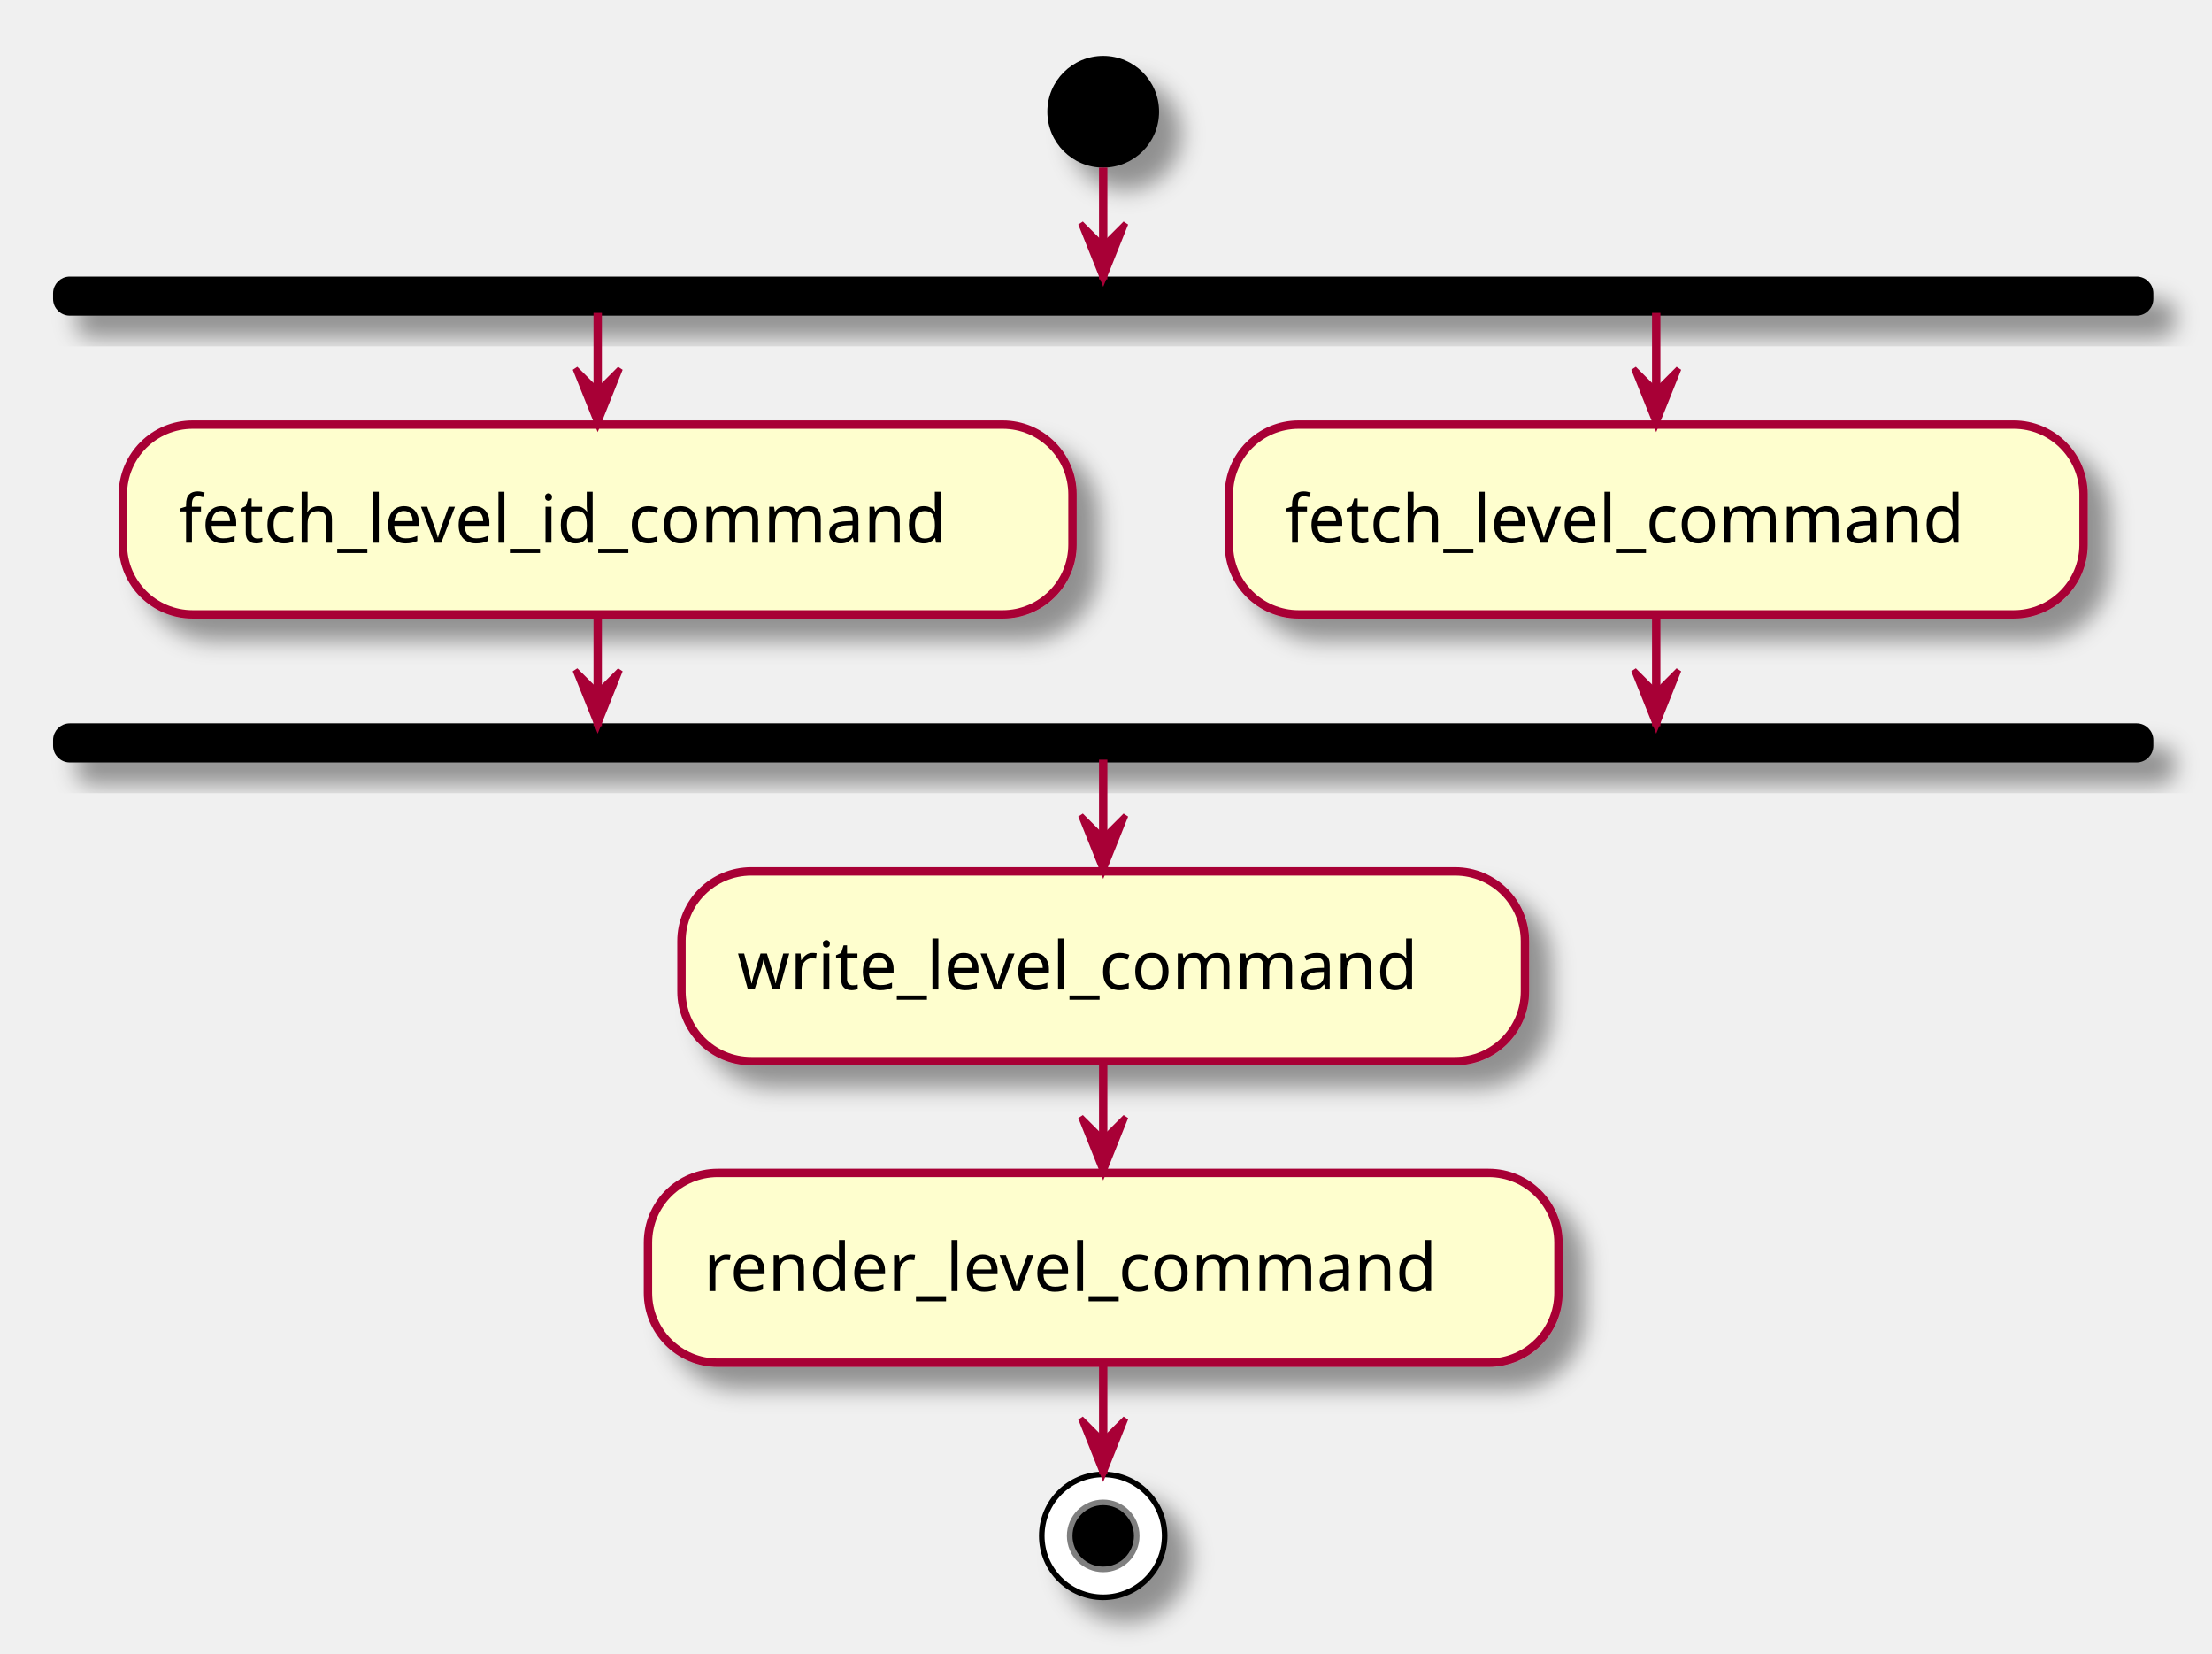
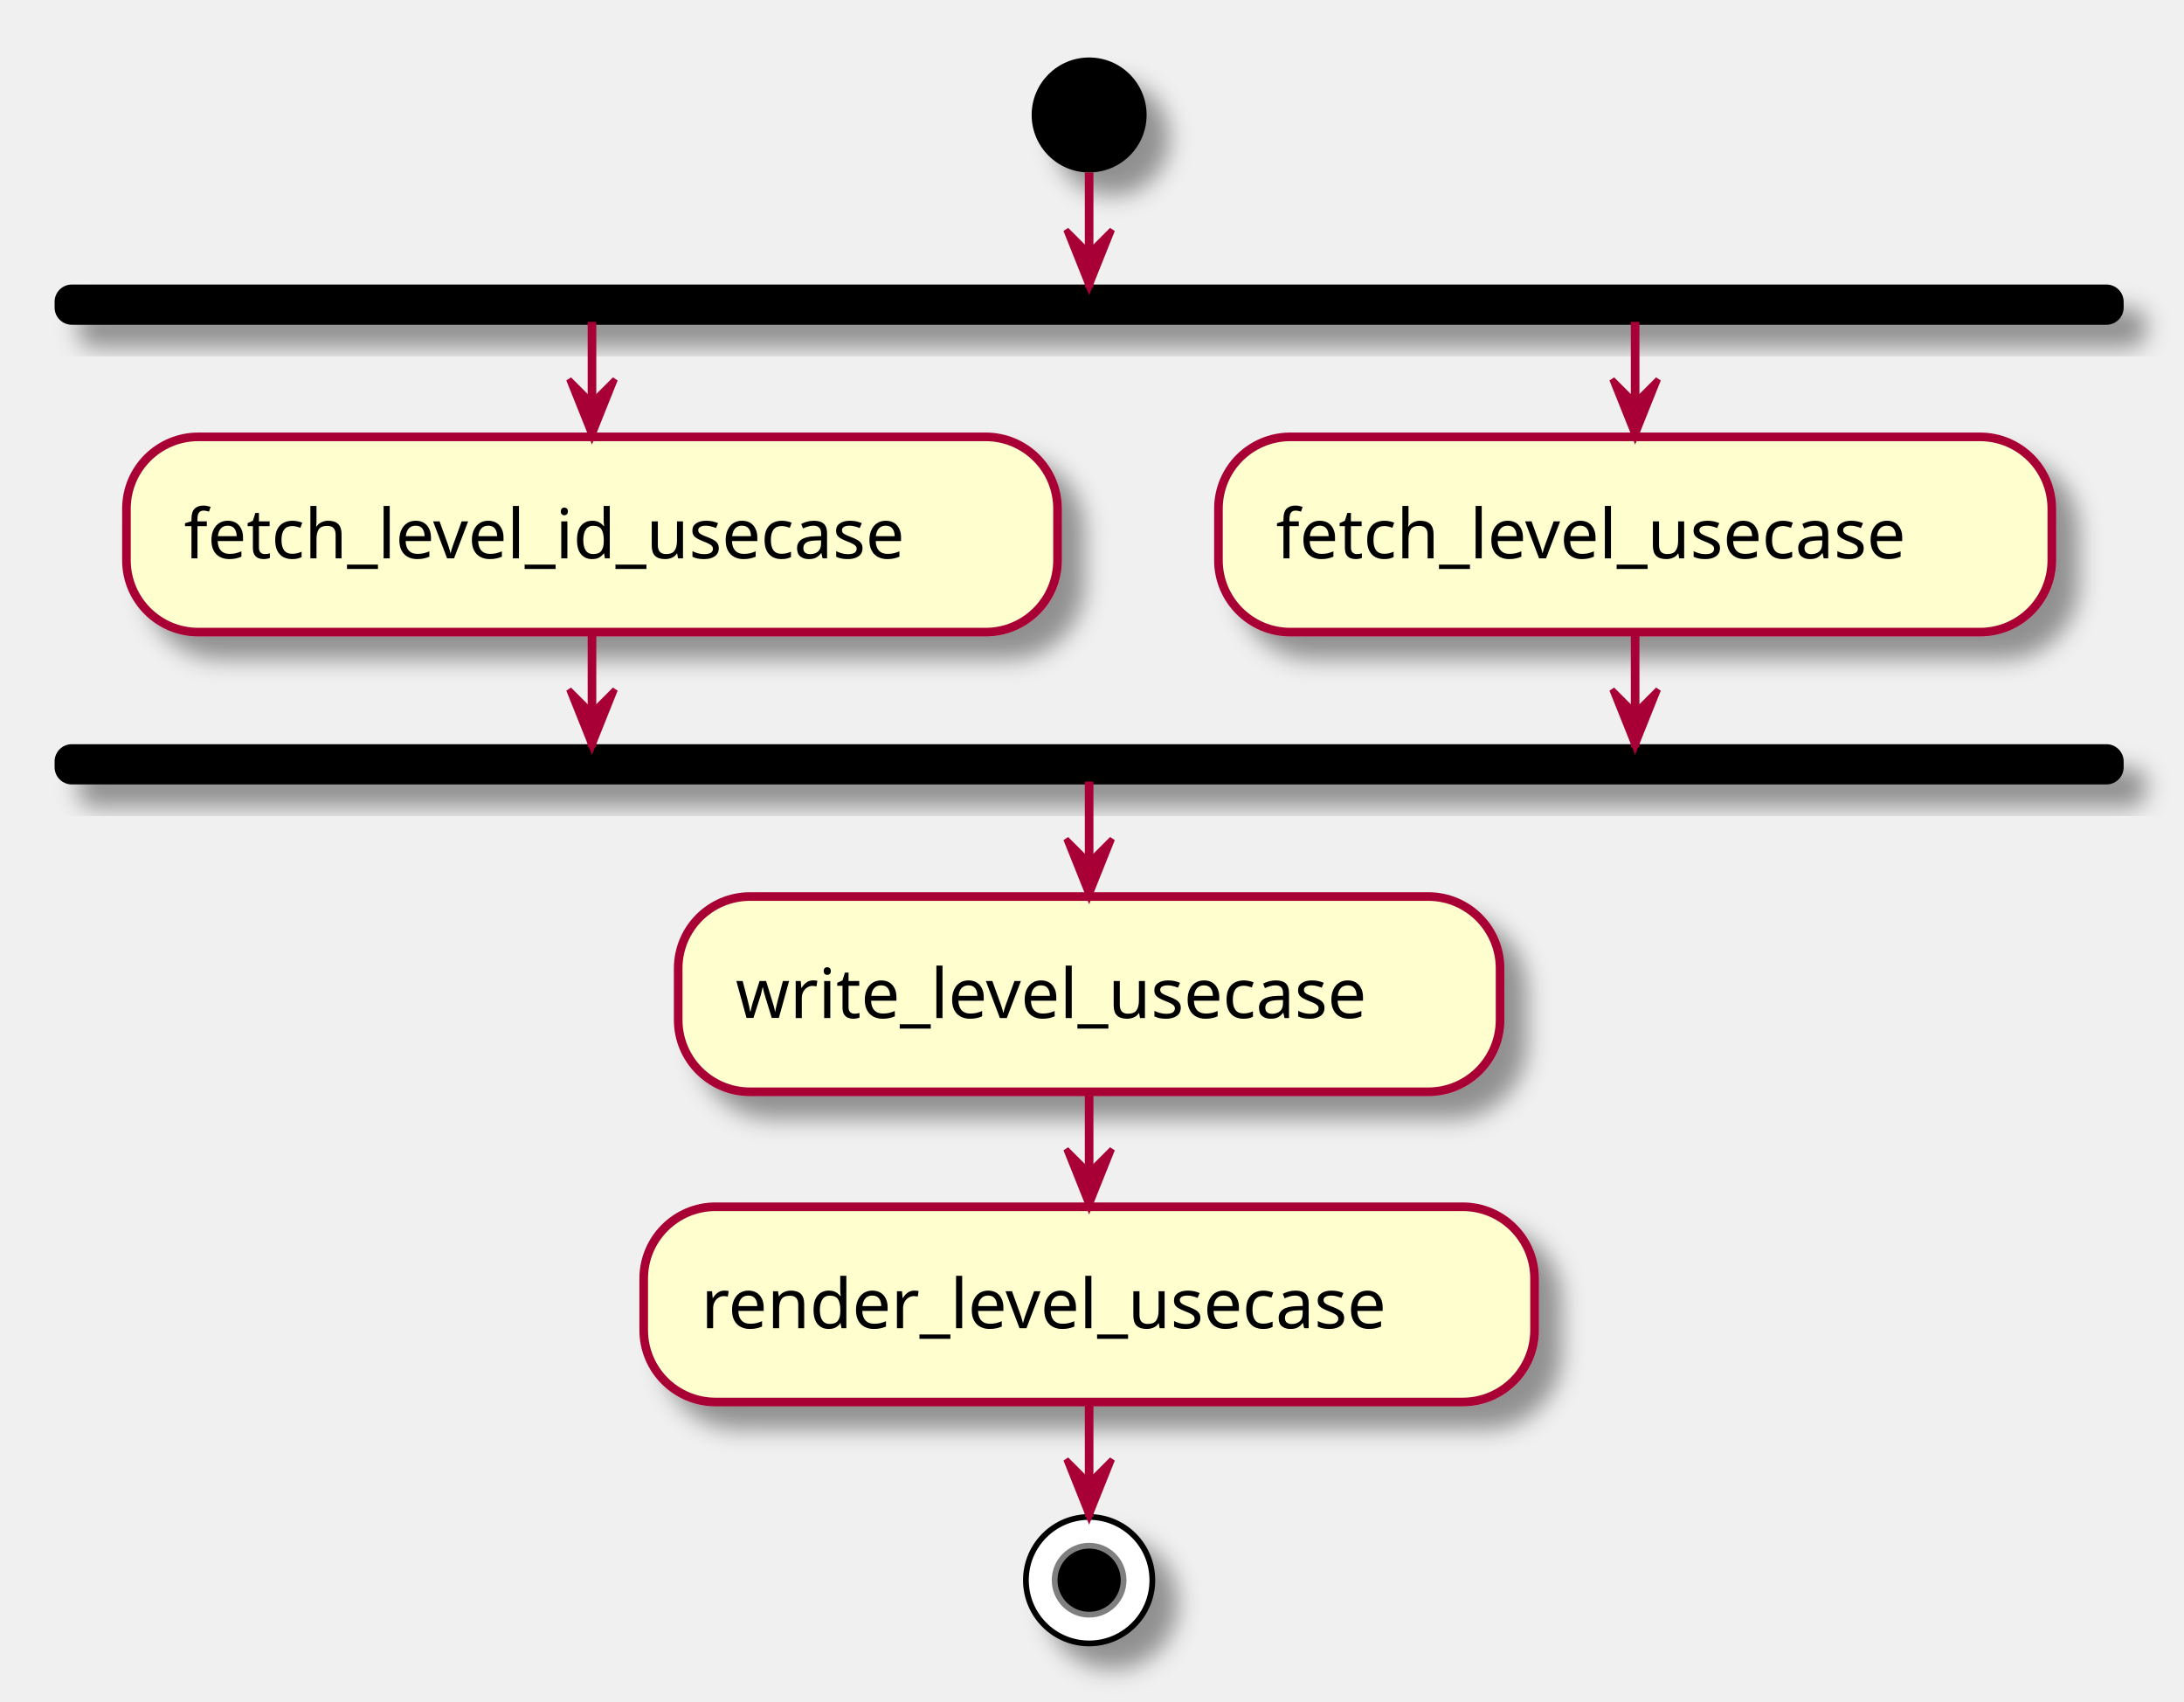
- <svg xmlns="http://www.w3.org/2000/svg" contentScriptType="application/ecmascript" contentStyleType="text/css" height="296px" preserveAspectRatio="none" style="width:396px;height:296px;" version="1.1" viewBox="0 0 396 296" width="396px" zoomAndPan="magnify">
+ <svg xmlns="http://www.w3.org/2000/svg" contentScriptType="application/ecmascript" contentStyleType="text/css" height="296px" preserveAspectRatio="none" style="width:380px;height:296px;" version="1.1" viewBox="0 0 380 296" width="380px" zoomAndPan="magnify">
  <defs>
-     <filter height="300%" id="f1n6y70qaj1y2n" width="300%" x="-1" y="-1">
+     <filter height="300%" id="f1m54piwqi02y1" width="300%" x="-1" y="-1">
      <feGaussianBlur result="blurOut" stdDeviation="2.0" />
      <feColorMatrix in="blurOut" result="blurOut2" type="matrix" values="0 0 0 0 0 0 0 0 0 0 0 0 0 0 0 0 0 0 .4 0" />
      <feOffset dx="4.0" dy="4.0" in="blurOut2" result="blurOut3" />
      <feBlend in="SourceGraphic" in2="blurOut3" mode="normal" />
    </filter>
  </defs>
  <g>
-     <ellipse cx="197.5" cy="20" fill="#000000" filter="url(#f1n6y70qaj1y2n)" rx="10" ry="10" style="stroke: none; stroke-width: 1.0;" />
-     <rect fill="#000000" filter="url(#f1n6y70qaj1y2n)" height="6" rx="2.5" ry="2.5" style="stroke: #000000; stroke-width: 1.0;" width="375" x="10" y="50" />
-     <rect fill="#FEFECE" filter="url(#f1n6y70qaj1y2n)" height="33.969" rx="12.5" ry="12.5" style="stroke: #A80036; stroke-width: 1.5;" width="170" x="22" y="76" />
-     <text fill="#000000" font-family="sans-serif" font-size="12" lengthAdjust="spacingAndGlyphs" textLength="150" x="32" y="97.139">fetch_level_id_command</text>
-     <rect fill="#FEFECE" filter="url(#f1n6y70qaj1y2n)" height="33.969" rx="12.5" ry="12.5" style="stroke: #A80036; stroke-width: 1.5;" width="153" x="220" y="76" />
-     <text fill="#000000" font-family="sans-serif" font-size="12" lengthAdjust="spacingAndGlyphs" textLength="133" x="230" y="97.139">fetch_level_command</text>
-     <rect fill="#000000" filter="url(#f1n6y70qaj1y2n)" height="6" rx="2.5" ry="2.5" style="stroke: #000000; stroke-width: 1.0;" width="375" x="10" y="129.969" />
-     <rect fill="#FEFECE" filter="url(#f1n6y70qaj1y2n)" height="33.969" rx="12.5" ry="12.5" style="stroke: #A80036; stroke-width: 1.5;" width="151" x="122" y="155.969" />
-     <text fill="#000000" font-family="sans-serif" font-size="12" lengthAdjust="spacingAndGlyphs" textLength="131" x="132" y="177.107">write_level_command</text>
-     <rect fill="#FEFECE" filter="url(#f1n6y70qaj1y2n)" height="33.969" rx="12.5" ry="12.5" style="stroke: #A80036; stroke-width: 1.5;" width="163" x="116" y="209.938" />
-     <text fill="#000000" font-family="sans-serif" font-size="12" lengthAdjust="spacingAndGlyphs" textLength="143" x="126" y="231.076">render_level_command</text>
-     <ellipse cx="197.5" cy="274.906" fill="#FFFFFF" filter="url(#f1n6y70qaj1y2n)" rx="11" ry="11" style="stroke: #000000; stroke-width: 1.0;" />
-     <ellipse cx="197.5" cy="274.906" fill="#000000" rx="6" ry="6" style="stroke: #7F7F7F; stroke-width: 1.0;" />
-     <line style="stroke: #A80036; stroke-width: 1.5;" x1="107" x2="107" y1="56" y2="76" />
-     <polygon fill="#A80036" points="103,66,107,76,111,66,107,70" style="stroke: #A80036; stroke-width: 1.0;" />
-     <line style="stroke: #A80036; stroke-width: 1.5;" x1="296.5" x2="296.5" y1="56" y2="76" />
-     <polygon fill="#A80036" points="292.5,66,296.5,76,300.5,66,296.5,70" style="stroke: #A80036; stroke-width: 1.0;" />
-     <line style="stroke: #A80036; stroke-width: 1.5;" x1="107" x2="107" y1="109.969" y2="129.969" />
-     <polygon fill="#A80036" points="103,119.969,107,129.969,111,119.969,107,123.969" style="stroke: #A80036; stroke-width: 1.0;" />
-     <line style="stroke: #A80036; stroke-width: 1.5;" x1="296.5" x2="296.5" y1="109.969" y2="129.969" />
-     <polygon fill="#A80036" points="292.5,119.969,296.5,129.969,300.5,119.969,296.5,123.969" style="stroke: #A80036; stroke-width: 1.0;" />
-     <line style="stroke: #A80036; stroke-width: 1.5;" x1="197.5" x2="197.5" y1="30" y2="50" />
-     <polygon fill="#A80036" points="193.5,40,197.5,50,201.5,40,197.5,44" style="stroke: #A80036; stroke-width: 1.0;" />
-     <line style="stroke: #A80036; stroke-width: 1.5;" x1="197.5" x2="197.5" y1="135.969" y2="155.969" />
-     <polygon fill="#A80036" points="193.5,145.969,197.5,155.969,201.5,145.969,197.5,149.969" style="stroke: #A80036; stroke-width: 1.0;" />
-     <line style="stroke: #A80036; stroke-width: 1.5;" x1="197.5" x2="197.5" y1="189.938" y2="209.938" />
-     <polygon fill="#A80036" points="193.5,199.938,197.5,209.938,201.5,199.938,197.5,203.938" style="stroke: #A80036; stroke-width: 1.0;" />
-     <line style="stroke: #A80036; stroke-width: 1.5;" x1="197.5" x2="197.5" y1="243.906" y2="263.906" />
-     <polygon fill="#A80036" points="193.5,253.906,197.5,263.906,201.5,253.906,197.5,257.906" style="stroke: #A80036; stroke-width: 1.0;" />
+     <ellipse cx="189.5" cy="20" fill="#000000" filter="url(#f1m54piwqi02y1)" rx="10" ry="10" style="stroke: none; stroke-width: 1.0;" />
+     <rect fill="#000000" filter="url(#f1m54piwqi02y1)" height="6" rx="2.5" ry="2.5" style="stroke: #000000; stroke-width: 1.0;" width="359" x="10" y="50" />
+     <rect fill="#FEFECE" filter="url(#f1m54piwqi02y1)" height="33.969" rx="12.5" ry="12.5" style="stroke: #A80036; stroke-width: 1.5;" width="162" x="22" y="76" />
+     <text fill="#000000" font-family="sans-serif" font-size="12" lengthAdjust="spacingAndGlyphs" textLength="142" x="32" y="97.139">fetch_level_id_usecase</text>
+     <rect fill="#FEFECE" filter="url(#f1m54piwqi02y1)" height="33.969" rx="12.5" ry="12.5" style="stroke: #A80036; stroke-width: 1.5;" width="145" x="212" y="76" />
+     <text fill="#000000" font-family="sans-serif" font-size="12" lengthAdjust="spacingAndGlyphs" textLength="125" x="222" y="97.139">fetch_level_usecase</text>
+     <rect fill="#000000" filter="url(#f1m54piwqi02y1)" height="6" rx="2.5" ry="2.5" style="stroke: #000000; stroke-width: 1.0;" width="359" x="10" y="129.969" />
+     <rect fill="#FEFECE" filter="url(#f1m54piwqi02y1)" height="33.969" rx="12.5" ry="12.5" style="stroke: #A80036; stroke-width: 1.5;" width="143" x="118" y="155.969" />
+     <text fill="#000000" font-family="sans-serif" font-size="12" lengthAdjust="spacingAndGlyphs" textLength="123" x="128" y="177.107">write_level_usecase</text>
+     <rect fill="#FEFECE" filter="url(#f1m54piwqi02y1)" height="33.969" rx="12.5" ry="12.5" style="stroke: #A80036; stroke-width: 1.5;" width="155" x="112" y="209.938" />
+     <text fill="#000000" font-family="sans-serif" font-size="12" lengthAdjust="spacingAndGlyphs" textLength="135" x="122" y="231.076">render_level_usecase</text>
+     <ellipse cx="189.5" cy="274.906" fill="#FFFFFF" filter="url(#f1m54piwqi02y1)" rx="11" ry="11" style="stroke: #000000; stroke-width: 1.0;" />
+     <ellipse cx="189.5" cy="274.906" fill="#000000" rx="6" ry="6" style="stroke: #7F7F7F; stroke-width: 1.0;" />
+     <line style="stroke: #A80036; stroke-width: 1.5;" x1="103" x2="103" y1="56" y2="76" />
+     <polygon fill="#A80036" points="99,66,103,76,107,66,103,70" style="stroke: #A80036; stroke-width: 1.0;" />
+     <line style="stroke: #A80036; stroke-width: 1.5;" x1="284.5" x2="284.5" y1="56" y2="76" />
+     <polygon fill="#A80036" points="280.5,66,284.5,76,288.5,66,284.5,70" style="stroke: #A80036; stroke-width: 1.0;" />
+     <line style="stroke: #A80036; stroke-width: 1.5;" x1="103" x2="103" y1="109.969" y2="129.969" />
+     <polygon fill="#A80036" points="99,119.969,103,129.969,107,119.969,103,123.969" style="stroke: #A80036; stroke-width: 1.0;" />
+     <line style="stroke: #A80036; stroke-width: 1.5;" x1="284.5" x2="284.5" y1="109.969" y2="129.969" />
+     <polygon fill="#A80036" points="280.5,119.969,284.5,129.969,288.5,119.969,284.5,123.969" style="stroke: #A80036; stroke-width: 1.0;" />
+     <line style="stroke: #A80036; stroke-width: 1.5;" x1="189.5" x2="189.5" y1="30" y2="50" />
+     <polygon fill="#A80036" points="185.5,40,189.5,50,193.5,40,189.5,44" style="stroke: #A80036; stroke-width: 1.0;" />
+     <line style="stroke: #A80036; stroke-width: 1.5;" x1="189.5" x2="189.5" y1="135.969" y2="155.969" />
+     <polygon fill="#A80036" points="185.5,145.969,189.5,155.969,193.5,145.969,189.5,149.969" style="stroke: #A80036; stroke-width: 1.0;" />
+     <line style="stroke: #A80036; stroke-width: 1.5;" x1="189.5" x2="189.5" y1="189.938" y2="209.938" />
+     <polygon fill="#A80036" points="185.5,199.938,189.5,209.938,193.5,199.938,189.5,203.938" style="stroke: #A80036; stroke-width: 1.0;" />
+     <line style="stroke: #A80036; stroke-width: 1.5;" x1="189.5" x2="189.5" y1="243.906" y2="263.906" />
+     <polygon fill="#A80036" points="185.5,253.906,189.5,263.906,193.5,253.906,189.5,257.906" style="stroke: #A80036; stroke-width: 1.0;" />
  </g>
</svg>
